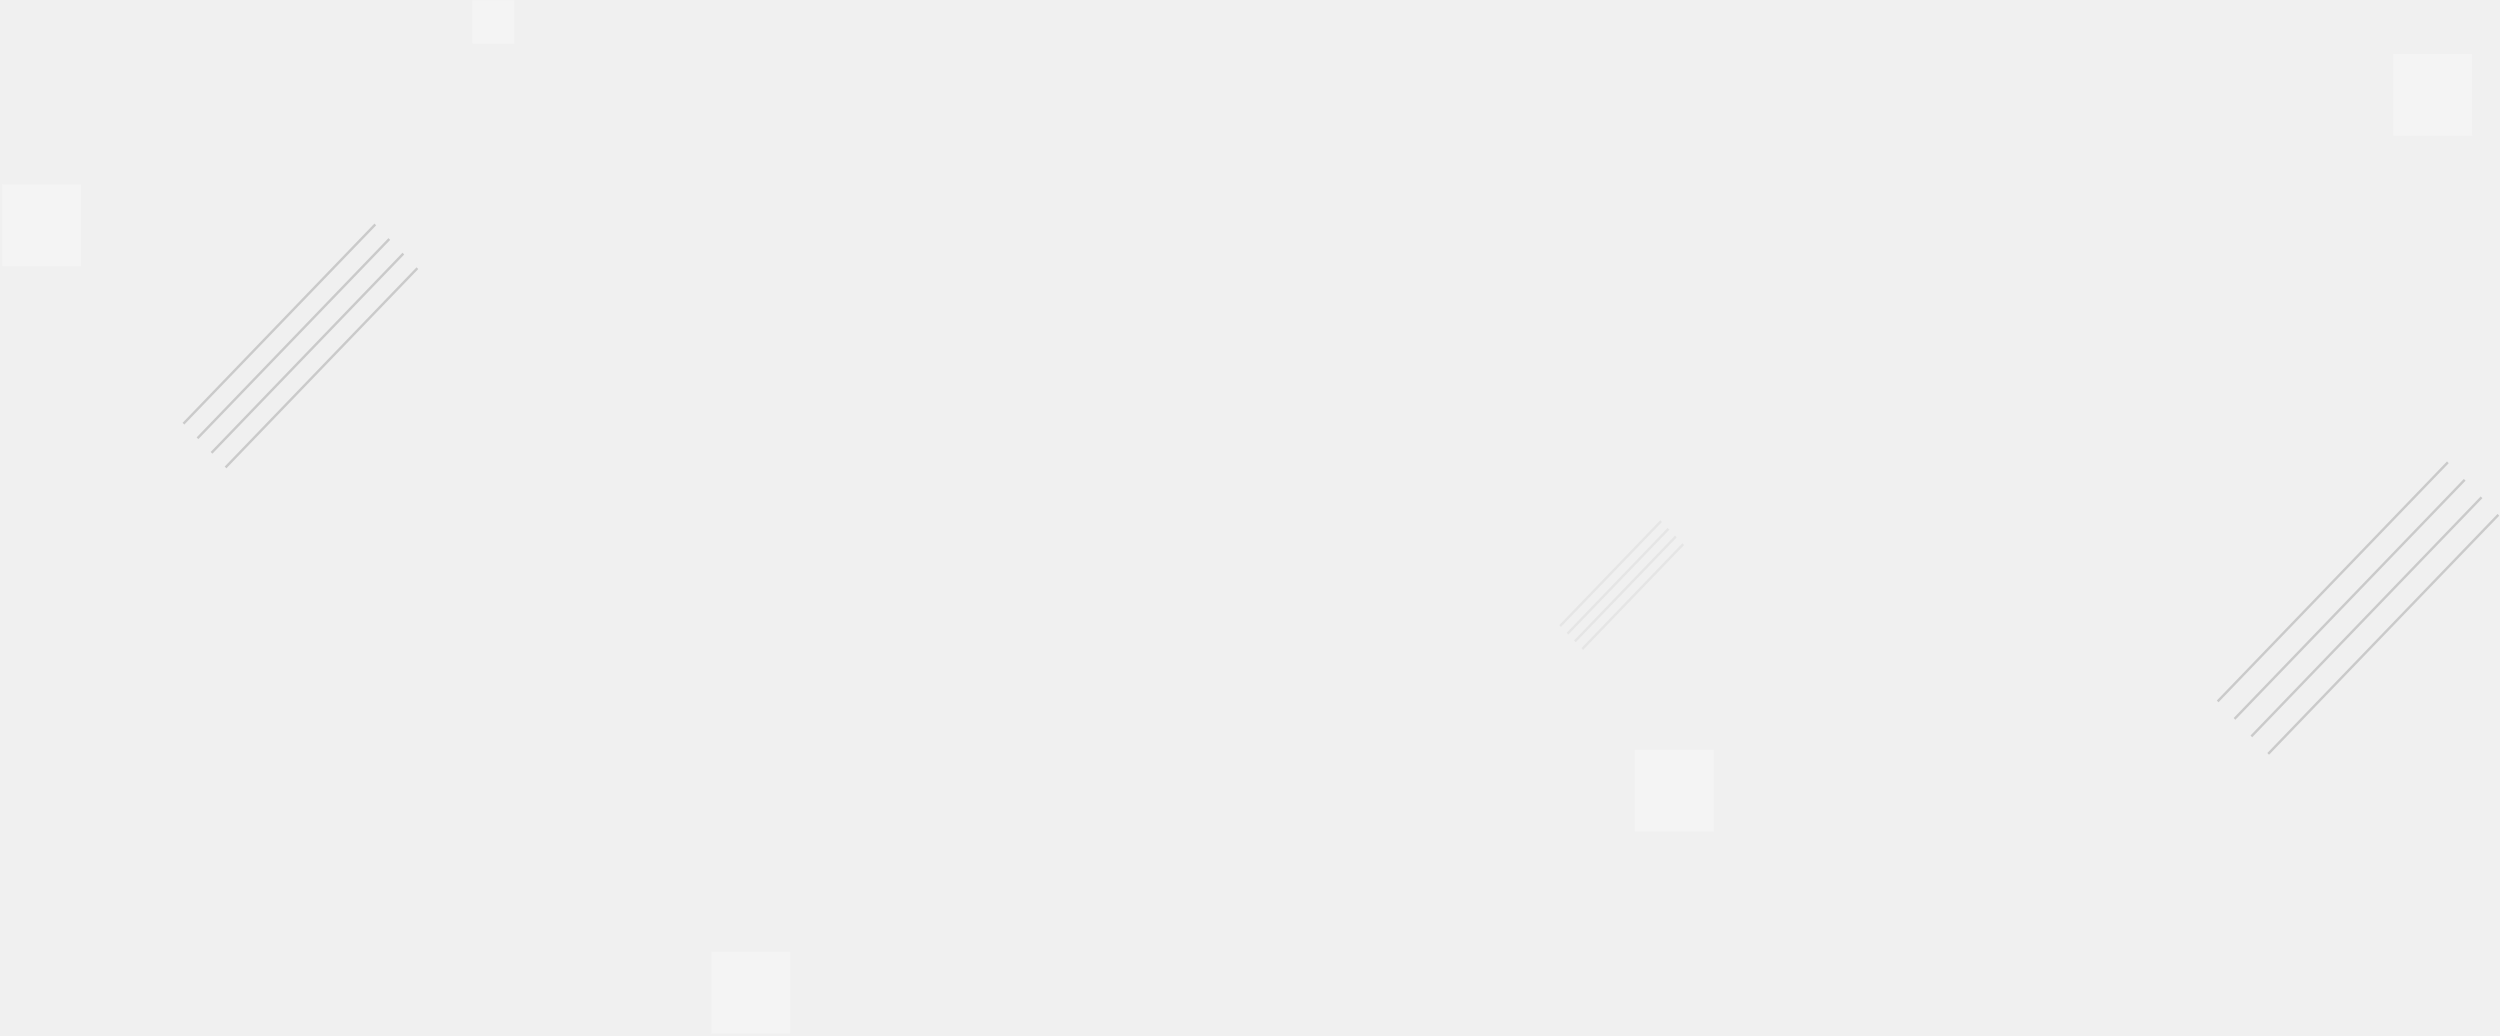
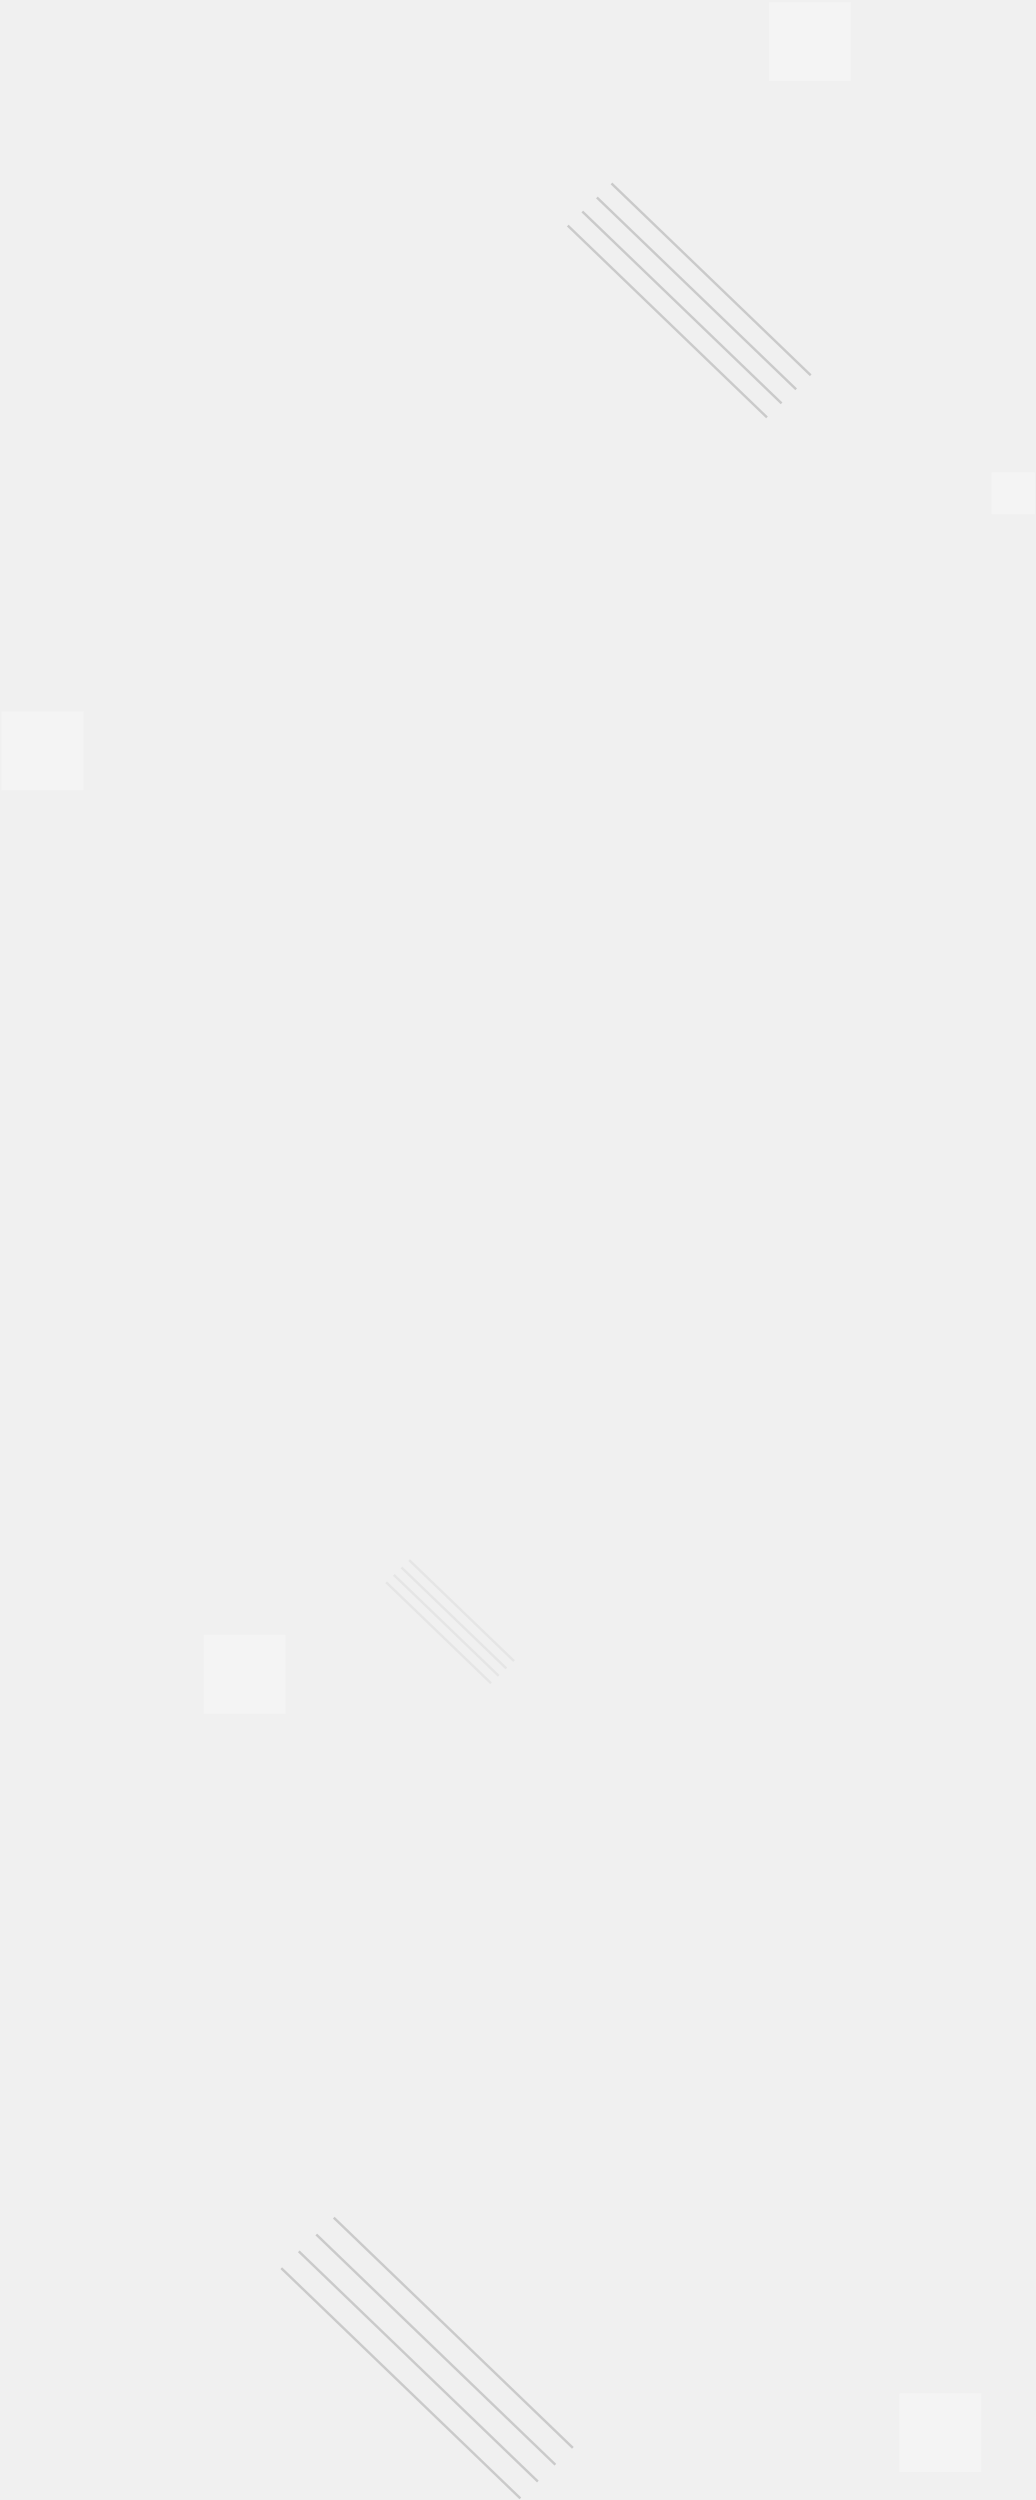
- <svg xmlns="http://www.w3.org/2000/svg" width="100%" height="100%" viewBox="0 0 1024 424" fill="none">
-   <rect x="0.838" y="75.528" width="32.279" height="33.525" fill="#F4F4F4" />
-   <rect x="193.505" y="0.098" width="17.148" height="17.81" fill="#F4F4F4" />
-   <line y1="-0.5" x2="135.951" y2="-0.5" transform="matrix(0.693601 -0.72036 0.693601 0.72036 908.694 287.655)" stroke="#CACACA" />
-   <line y1="-0.5" x2="135.951" y2="-0.5" transform="matrix(0.693601 -0.72036 0.693601 0.72036 915.594 294.821)" stroke="#CACACA" />
-   <line y1="-0.5" x2="135.951" y2="-0.5" transform="matrix(0.693601 -0.72036 0.693601 0.72036 922.494 301.987)" stroke="#CACACA" />
-   <line y1="-0.5" x2="135.951" y2="-0.5" transform="matrix(0.693601 -0.72036 0.693601 0.72036 929.393 309.153)" stroke="#CACACA" />
-   <rect x="669.625" y="307.058" width="32.279" height="33.525" fill="#F4F4F4" />
-   <rect x="980.314" y="22.098" width="32.279" height="33.525" fill="#F4F4F4" />
-   <rect x="291.352" y="389.822" width="32.279" height="33.525" fill="#F4F4F4" />
-   <line y1="-0.5" x2="59.628" y2="-0.5" transform="matrix(0.693601 -0.72036 0.693601 0.72036 639.364 256.771)" stroke="#E5E5E5" />
-   <line y1="-0.5" x2="59.628" y2="-0.5" transform="matrix(0.693601 -0.72036 0.693601 0.72036 642.39 259.914)" stroke="#E5E5E5" />
-   <line y1="-0.5" x2="59.628" y2="-0.5" transform="matrix(0.693601 -0.72036 0.693601 0.72036 645.416 263.057)" stroke="#E5E5E5" />
-   <line y1="-0.5" x2="59.628" y2="-0.5" transform="matrix(0.693601 -0.72036 0.693601 0.72036 648.442 266.199)" stroke="#E5E5E5" />
-   <line y1="-0.5" x2="113.293" y2="-0.5" transform="matrix(0.693601 -0.72036 0.693601 0.72036 75.4839 173.902)" stroke="#CACACA" />
-   <line y1="-0.5" x2="113.293" y2="-0.5" transform="matrix(0.693601 -0.72036 0.693601 0.72036 81.2337 179.873)" stroke="#CACACA" />
-   <line y1="-0.5" x2="113.293" y2="-0.5" transform="matrix(0.693601 -0.72036 0.693601 0.72036 86.9835 185.845)" stroke="#CACACA" />
-   <line y1="-0.5" x2="113.293" y2="-0.5" transform="matrix(0.693601 -0.72036 0.693601 0.72036 92.7332 191.817)" stroke="#CACACA" />
+ <svg xmlns="http://www.w3.org/2000/svg" width="424" height="1024" viewBox="0 0 424 1024" fill="none">
+   <g clip-path="url(#clip0)">
+     <path d="M348.472 33.117V0.838L314.947 0.838V33.117H348.472Z" fill="#F4F4F4" />
+     <path d="M423.902 210.653V193.505H406.092V210.653H423.902Z" fill="#F4F4F4" />
+     <path d="M136.705 908.347L234.639 1002.64" stroke="#CACACA" />
+     <path d="M129.539 915.247L227.473 1009.54" stroke="#CACACA" />
+     <path d="M122.373 922.147L220.307 1016.44" stroke="#CACACA" />
+     <path d="M115.207 929.046L213.141 1023.34" stroke="#CACACA" />
+     <path d="M116.942 701.904V669.625H83.417V701.904H116.942Z" fill="#F4F4F4" />
+     <path d="M401.902 1012.59V980.314H368.377V1012.59H401.902Z" fill="#F4F4F4" />
+     <path d="M34.178 323.631V291.352H0.653V323.631H34.178Z" fill="#F4F4F4" />
+     <path d="M167.589 639.017L210.543 680.375" stroke="#E5E5E5" />
+     <path d="M164.446 642.043L207.4 683.401" stroke="#E5E5E5" />
+     <path d="M161.303 645.069L204.257 686.427" stroke="#E5E5E5" />
+     <path d="M158.161 648.095L201.115 689.453" stroke="#E5E5E5" />
+     <path d="M250.458 75.137L332.07 153.717" stroke="#CACACA" />
+     <path d="M244.487 80.887L326.099 159.467" stroke="#CACACA" />
+     <path d="M238.515 86.637L320.127 165.217" stroke="#CACACA" />
+     <path d="M232.543 92.386L314.155 170.967" stroke="#CACACA" />
+   </g>
+   <defs>
+     <clipPath id="clip0">
+       <rect width="1024" height="424" fill="white" transform="translate(424) rotate(90)" />
+     </clipPath>
+   </defs>
</svg>
